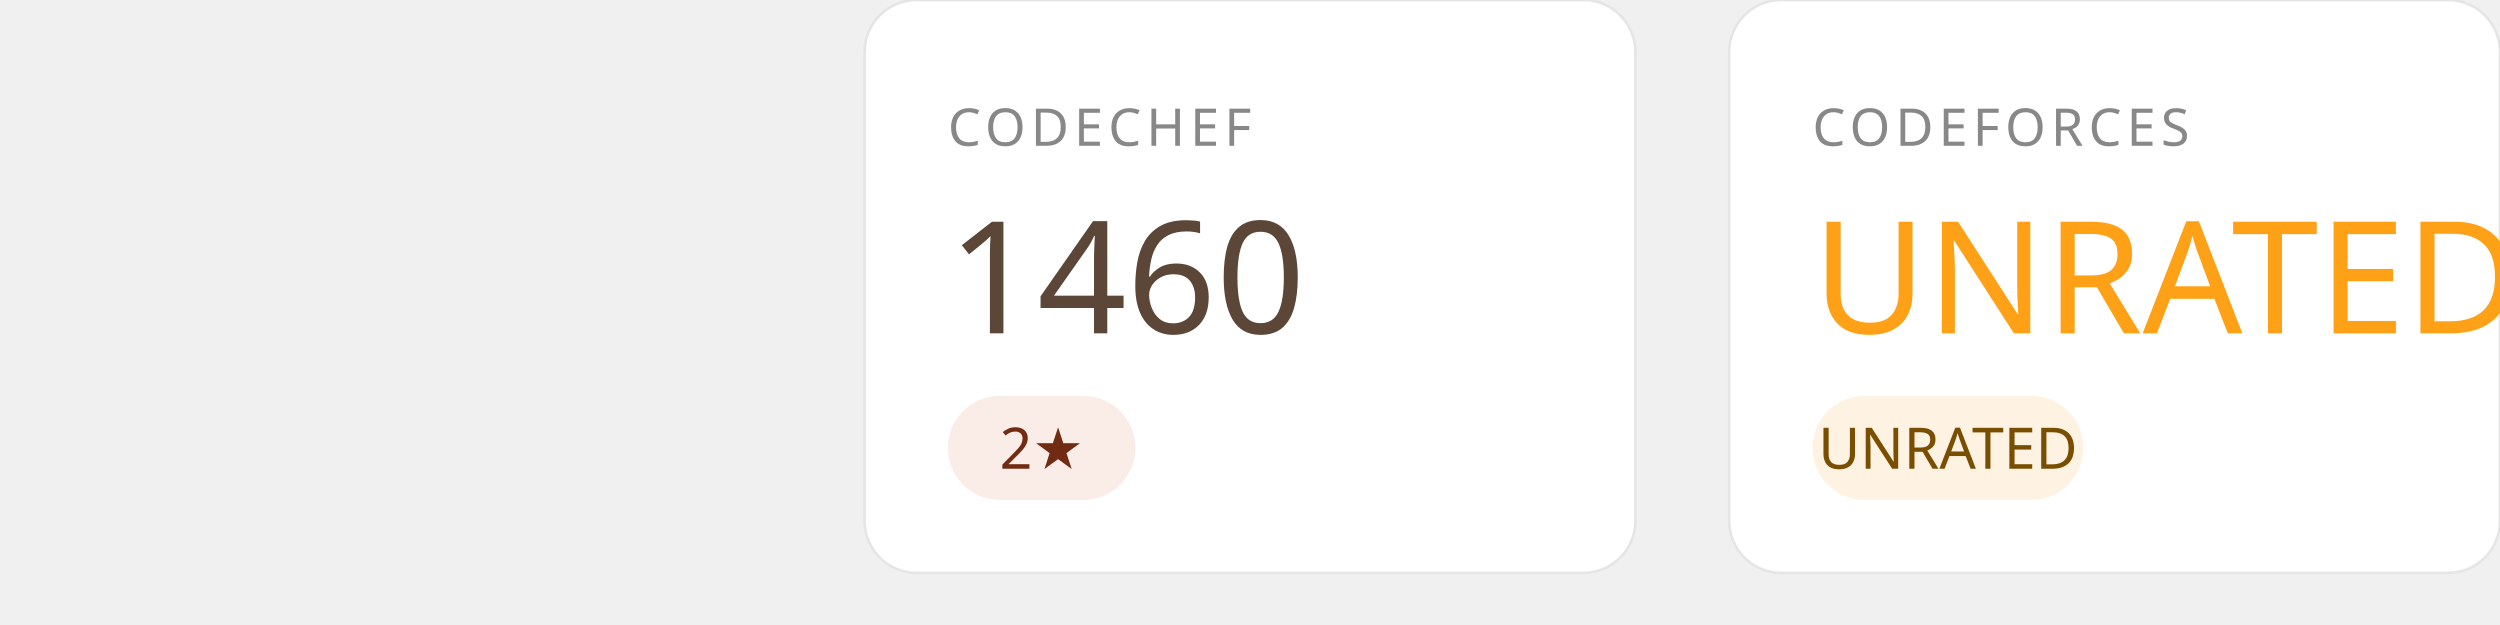
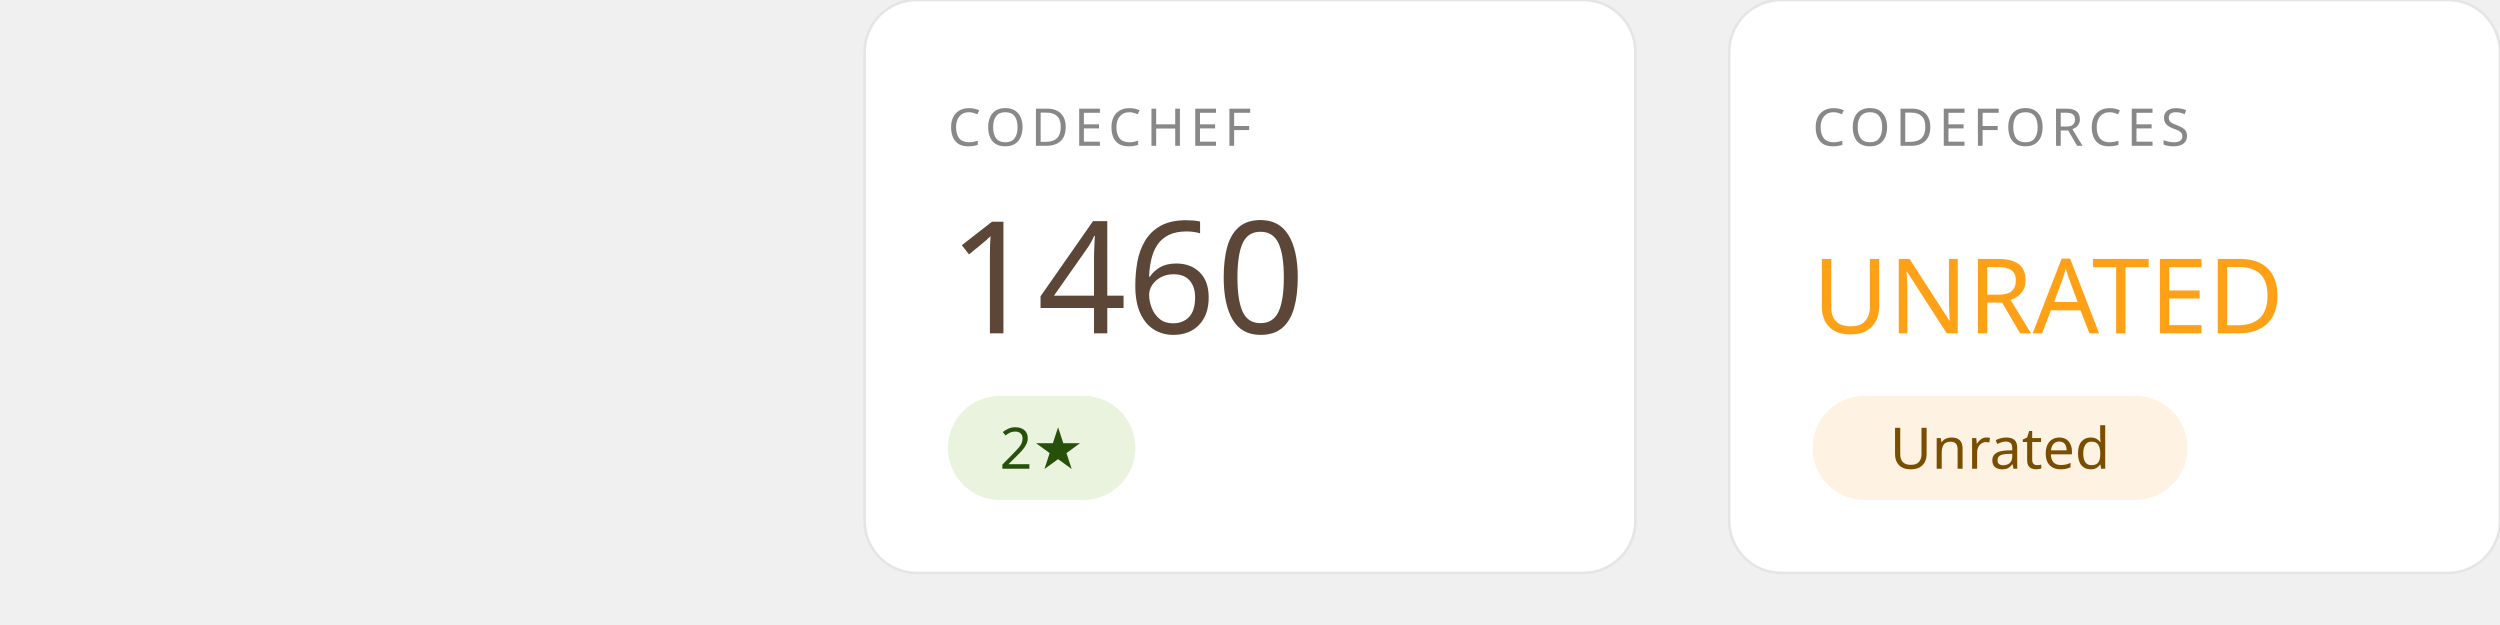
- <svg xmlns="http://www.w3.org/2000/svg" width="480" viewBox="0 0 480 120">
-   <rect x="166" y="0" width="148" height="110" rx="10" fill="#fff" stroke="#e5e5e5" stroke-width="0.5" />
-   <text x="182" y="28" font-family="sans-serif" font-size="10" fill="#888" letter-spacing="1" font-weight="500">CODECHEF</text>
+ <svg xmlns="http://www.w3.org/2000/svg" width="480" height="120" viewBox="0 0 480 120">
+   <style>
+     .bg-outer { fill: none; }
+     .card-bg { fill: #ffffff; stroke: #e5e5e5; }
+     .label { fill: #888888; }
+     .rank-bg-cc { fill: #EAF3DE; }
+     .rank-text-cc { fill: #27500A; }
+     .rank-bg-cf { fill: #FEF3E2; }
+     .rank-text-cf { fill: #7a4e00; }
+ 
+     @media (prefers-color-scheme: dark) {
+       .card-bg { fill: #161b22; stroke: #30363d; }
+       .label { fill: #8b949e; }
+       .rank-bg-cc { fill: #1a2e0a; }
+       .rank-text-cc { fill: #97C459; }
+       .rank-bg-cf { fill: #3d2e0a; }
+       .rank-text-cf { fill: #FAC775; }
+     }
+   </style>
+   <rect x="166" y="0" width="148" height="110" rx="10" class="card-bg" stroke-width="0.5" />
+   <text x="182" y="28" font-family="sans-serif" font-size="10" class="label" letter-spacing="1" font-weight="500">CODECHEF</text>
  <text x="182" y="64" font-family="sans-serif" font-size="30" fill="#5B4638" font-weight="500">1460</text>
-   <rect x="182" y="76" width="36" height="20" rx="10" fill="#FAECE7" />
-   <text x="200" y="90" font-family="sans-serif" font-size="11" fill="#712B13" font-weight="500" text-anchor="middle">2★</text>
-   <rect x="332" y="0" width="148" height="110" rx="10" fill="#fff" stroke="#e5e5e5" stroke-width="0.5" />
-   <text x="348" y="28" font-family="sans-serif" font-size="10" fill="#888" letter-spacing="1" font-weight="500">CODEFORCES</text>
-   <text x="348" y="64" font-family="sans-serif" font-size="30" fill="#FFA116" font-weight="500">UNRATED</text>
-   <rect x="348" y="76" width="52" height="20" rx="10" fill="#FEF3E2" />
-   <text x="374" y="90" font-family="sans-serif" font-size="11" fill="#7a4e00" font-weight="500" text-anchor="middle">UNRATED</text>
+   <rect x="182" y="76" width="36" height="20" rx="10" class="rank-bg-cc" />
+   <text x="200" y="90" font-family="sans-serif" font-size="11" class="rank-text-cc" font-weight="500" text-anchor="middle">2★</text>
+   <rect x="332" y="0" width="148" height="110" rx="10" class="card-bg" stroke-width="0.5" />
+   <text x="348" y="28" font-family="sans-serif" font-size="10" class="label" letter-spacing="1" font-weight="500">CODEFORCES</text>
+   <text x="348" y="64" font-family="sans-serif" font-size="20" fill="#FFA116" font-weight="500">UNRATED</text>
+   <rect x="348" y="76" width="72" height="20" rx="10" class="rank-bg-cf" />
+   <text x="384" y="90" font-family="sans-serif" font-size="11" class="rank-text-cf" font-weight="500" text-anchor="middle">Unrated</text>
</svg>
